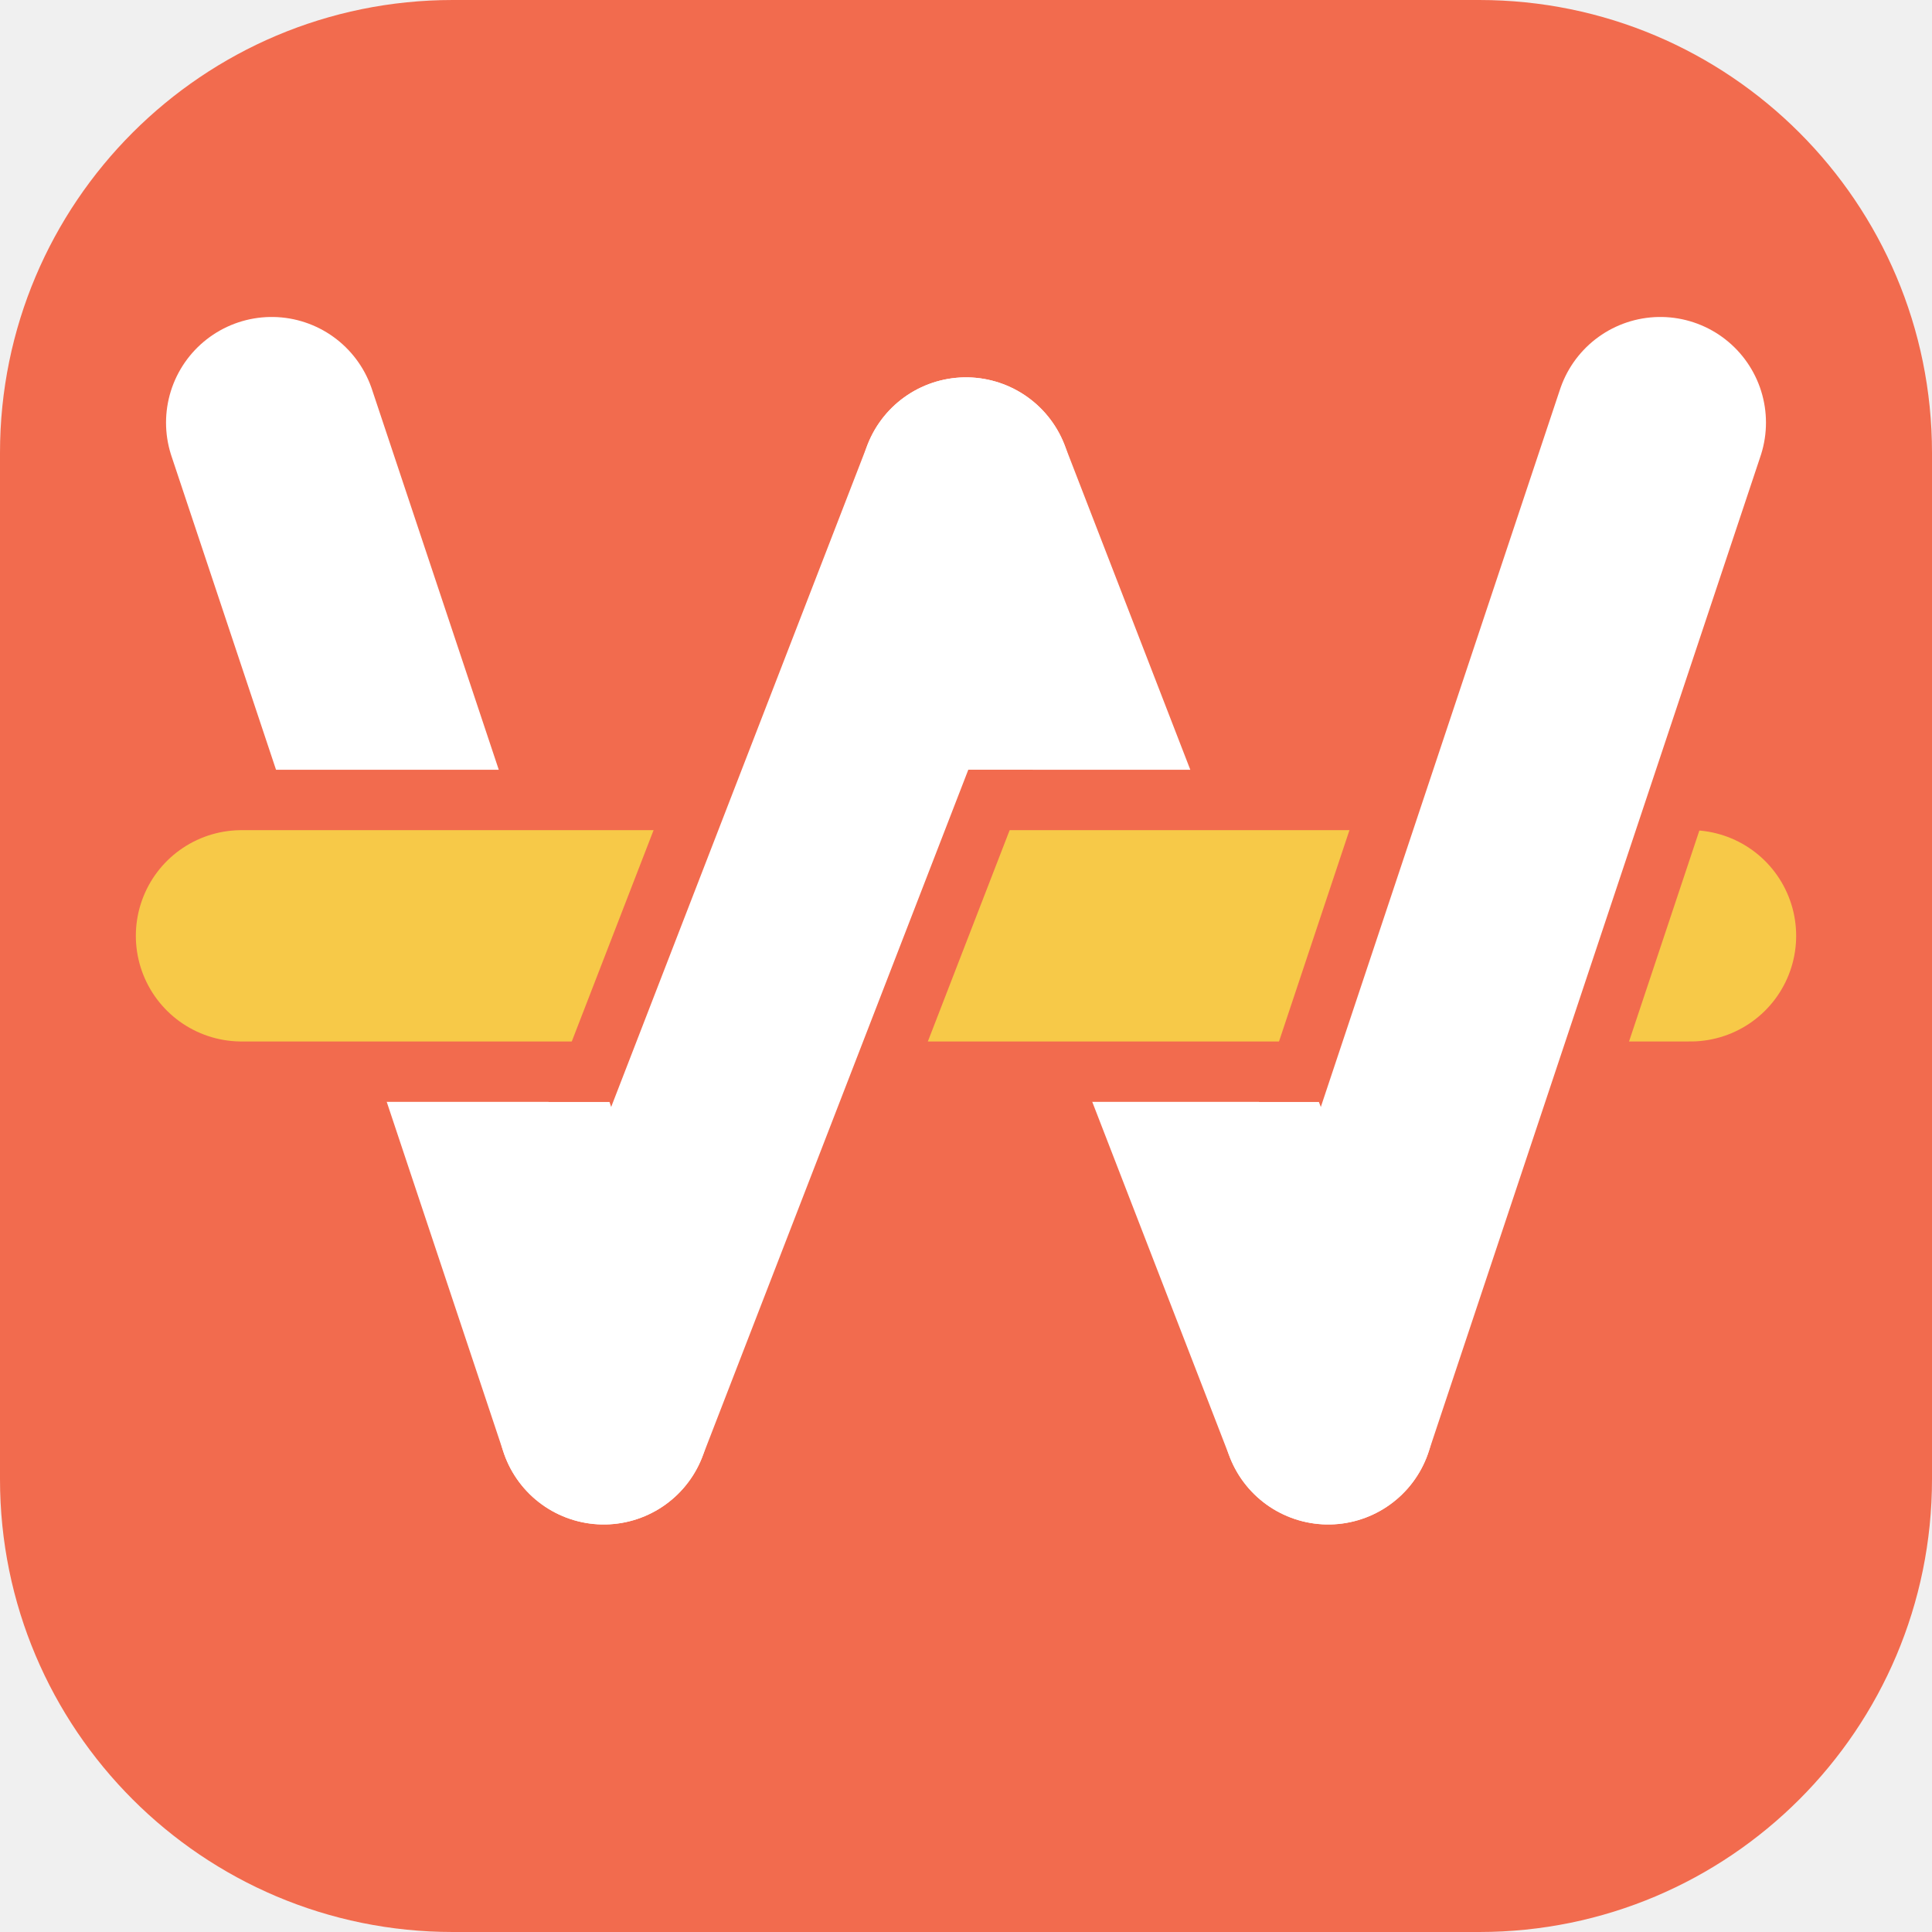
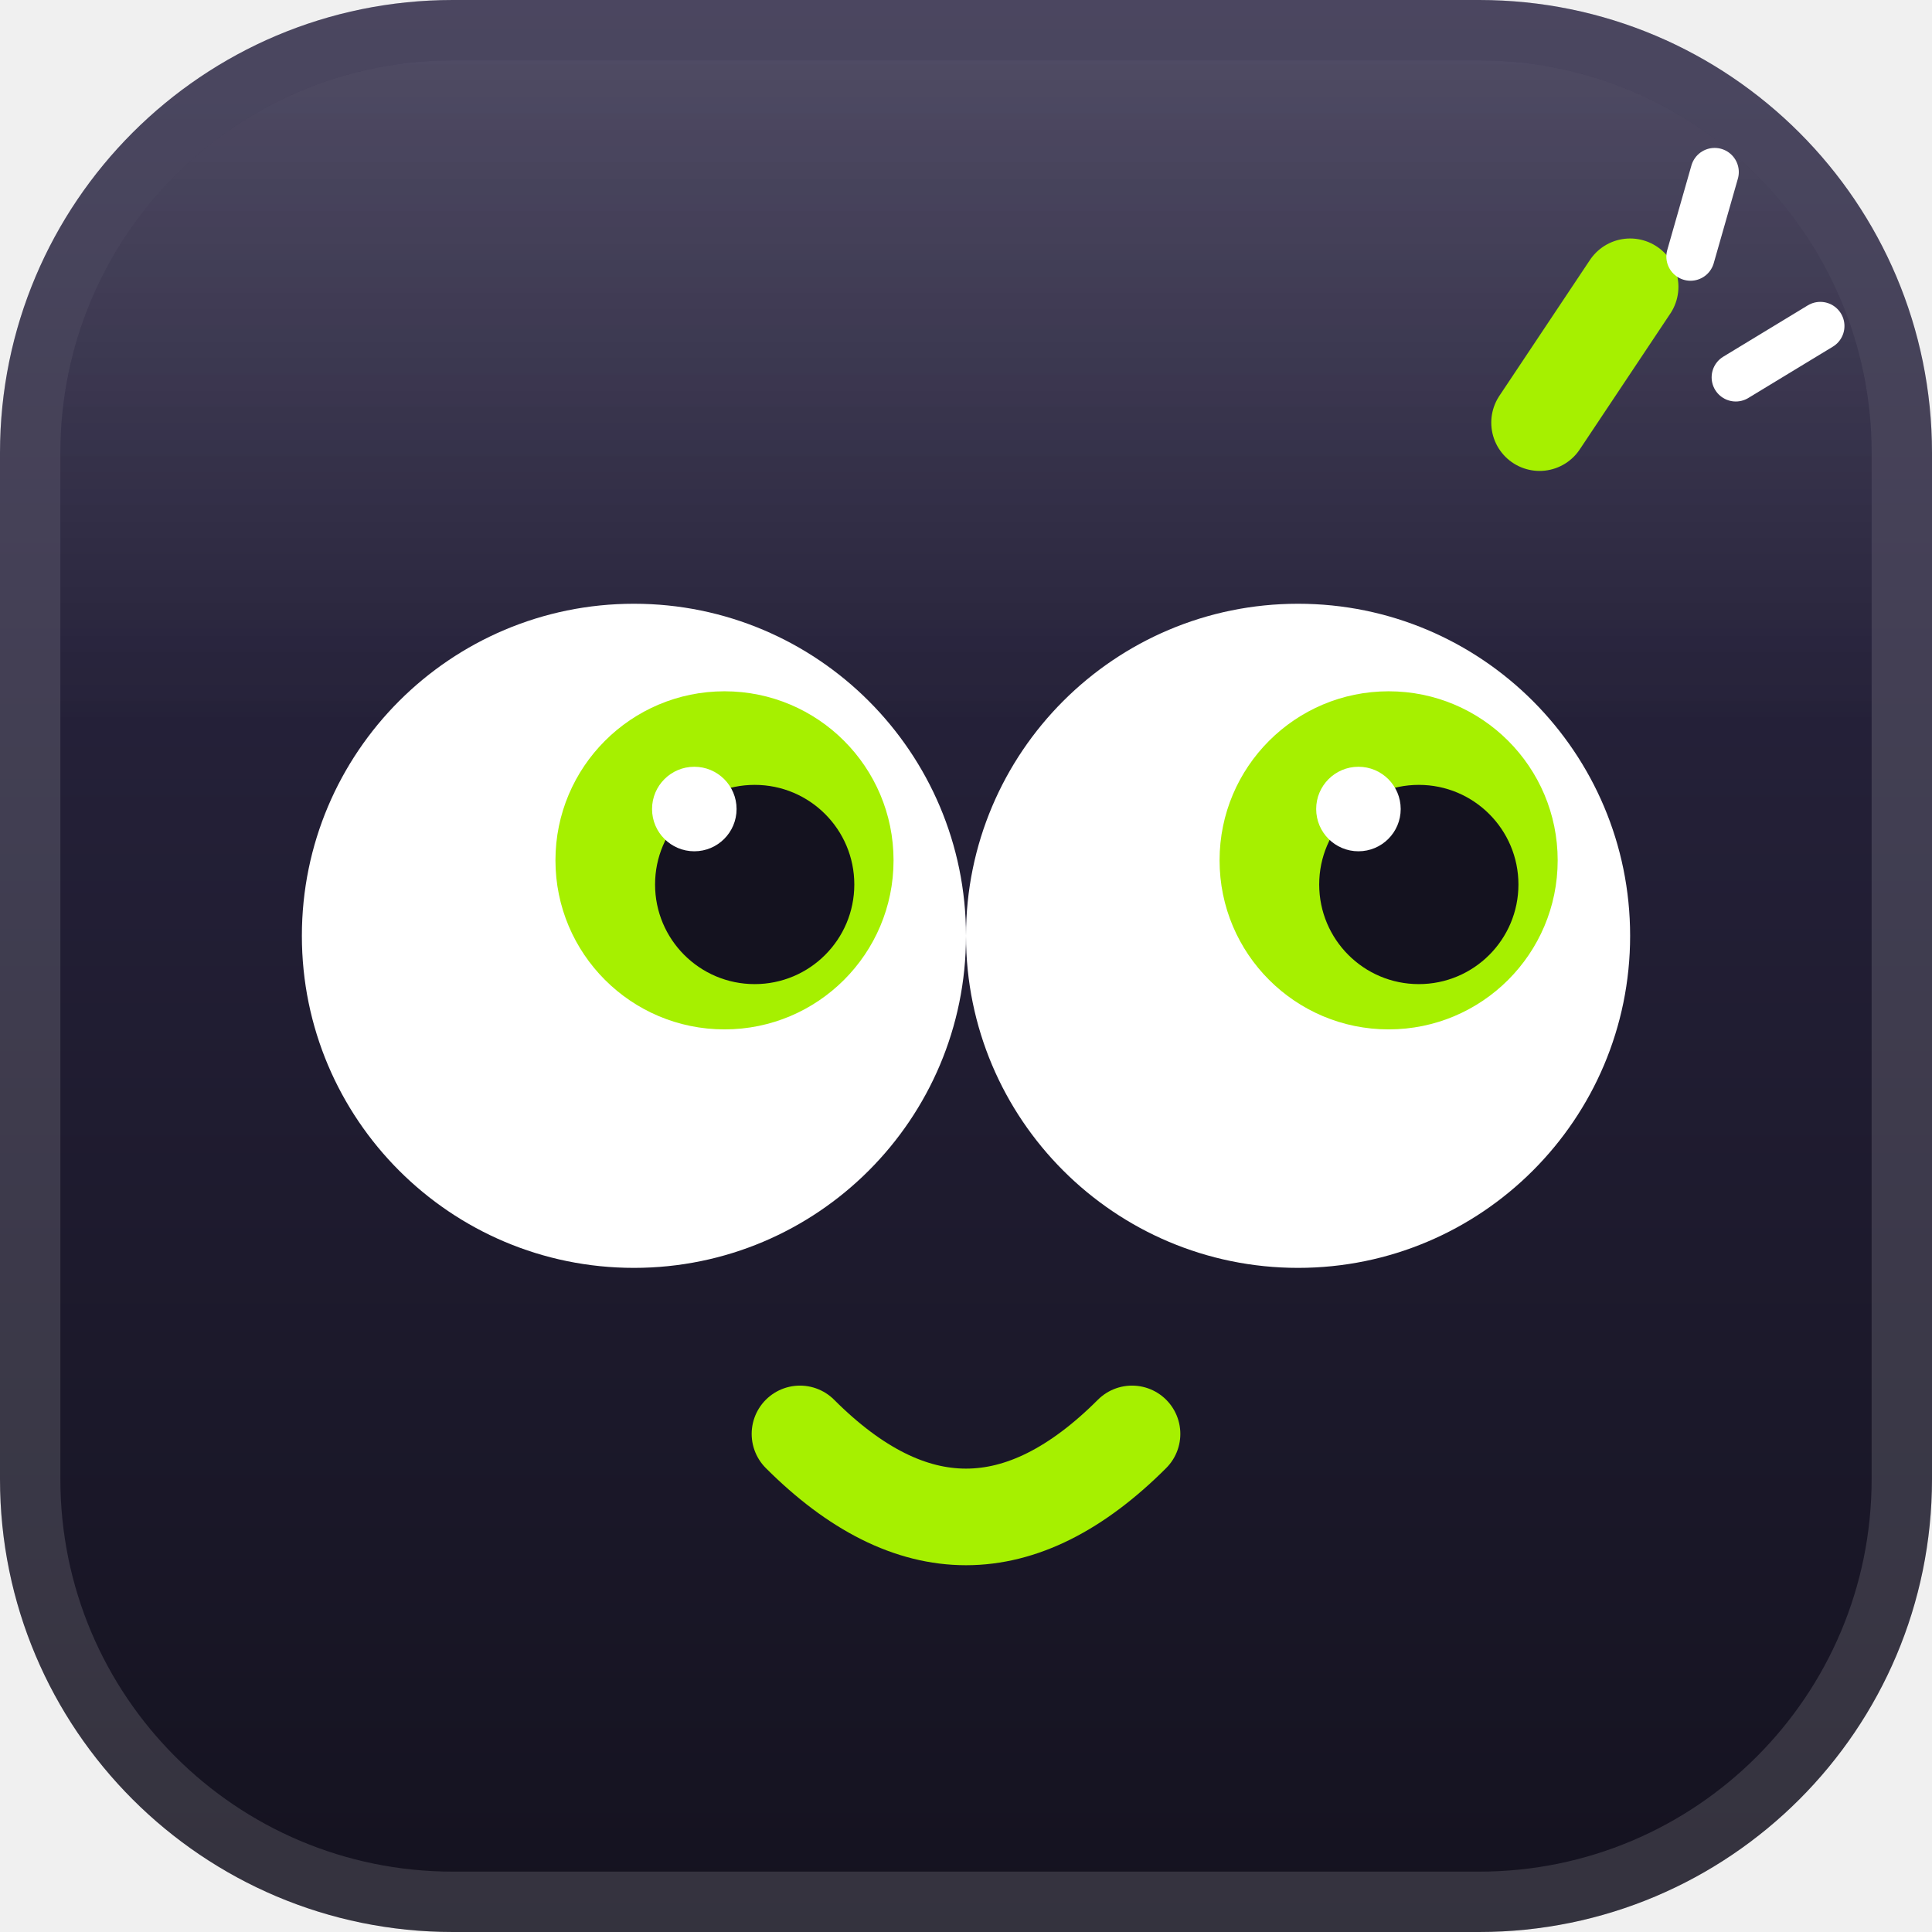
<svg xmlns="http://www.w3.org/2000/svg" viewBox="0 0 64 64" width="64" height="64" role="img" aria-label="Wove Games">
-   <rect width="64" height="64" rx="15" fill="#F26B4E" />
-   <g fill="none" stroke-width="7" stroke-linecap="round" stroke-linejoin="round">
-     <path d="M9 14l11 33M32 16l12 31" stroke="#FFFFFF" />
-     <path d="M8 31H56" stroke="#F26B4E" stroke-width="11" />
-     <path d="M8 31H56" stroke="#F7C948" />
-     <g clip-path="url(#band)">
-       <path d="M20 47l12-31M44 47l11-33" stroke="#F26B4E" stroke-width="11" />
-     </g>
-     <path d="M20 47l12-31M44 47l11-33" stroke="#FFFFFF" />
+   <defs>
+     <linearGradient id="wm-bg" x1="0" y1="0" x2="0" y2="1">
+       <stop offset="0" stop-color="#2E2947" />
+       <stop offset="1" stop-color="#14121F" />
+     </linearGradient>
+     <linearGradient id="wm-gloss" x1="0" y1="0" x2="0" y2="1">
+       <stop offset="0" stop-color="#fff" stop-opacity=".16" />
+       <stop offset="1" stop-color="#fff" stop-opacity="0" />
+     </linearGradient>
+   </defs>
+   <rect width="64" height="64" rx="15" fill="url(#wm-bg)" />
+   <rect x="1" y="1" width="62" height="62" rx="14" fill="none" stroke="#fff" stroke-opacity=".14" stroke-width="2" />
+   <path d="M15 2h34a13 13 0 0 1 13 13v9H2v-9A13 13 0 0 1 15 2z" fill="url(#wm-gloss)" />
+   <g fill="#fff">
+     <circle cx="21" cy="31" r="11" />
+     <circle cx="43" cy="31" r="11" />
  </g>
-   <clipPath id="band">
-     <rect x="0" y="25.5" width="64" height="11" />
-   </clipPath>
+   <g fill="#A6F000">
+     <circle cx="24" cy="28.5" r="5.6" />
+     <circle cx="46" cy="28.5" r="5.6" />
+   </g>
+   <g fill="#14121F">
+     <circle cx="25" cy="29.3" r="3.3" />
+     <circle cx="47" cy="29.3" r="3.3" />
+   </g>
+   <g fill="#fff">
+     <circle cx="23" cy="26.8" r="1.4" />
+     <circle cx="45" cy="26.8" r="1.4" />
+   </g>
+   <path d="M26.5 47.5q5.5 5.5 11 0" fill="none" stroke="#A6F000" stroke-width="3.2" stroke-linecap="round" />
+   <g fill="none" stroke-linecap="round">
+     <path d="M51 14l3-4.5" stroke="#A6F000" stroke-width="3.2" />
+     <path d="M56 8.5l.8-2.8M57.5 12.5l2.8-1.7" stroke="#fff" stroke-width="1.6" />
+   </g>
</svg>
